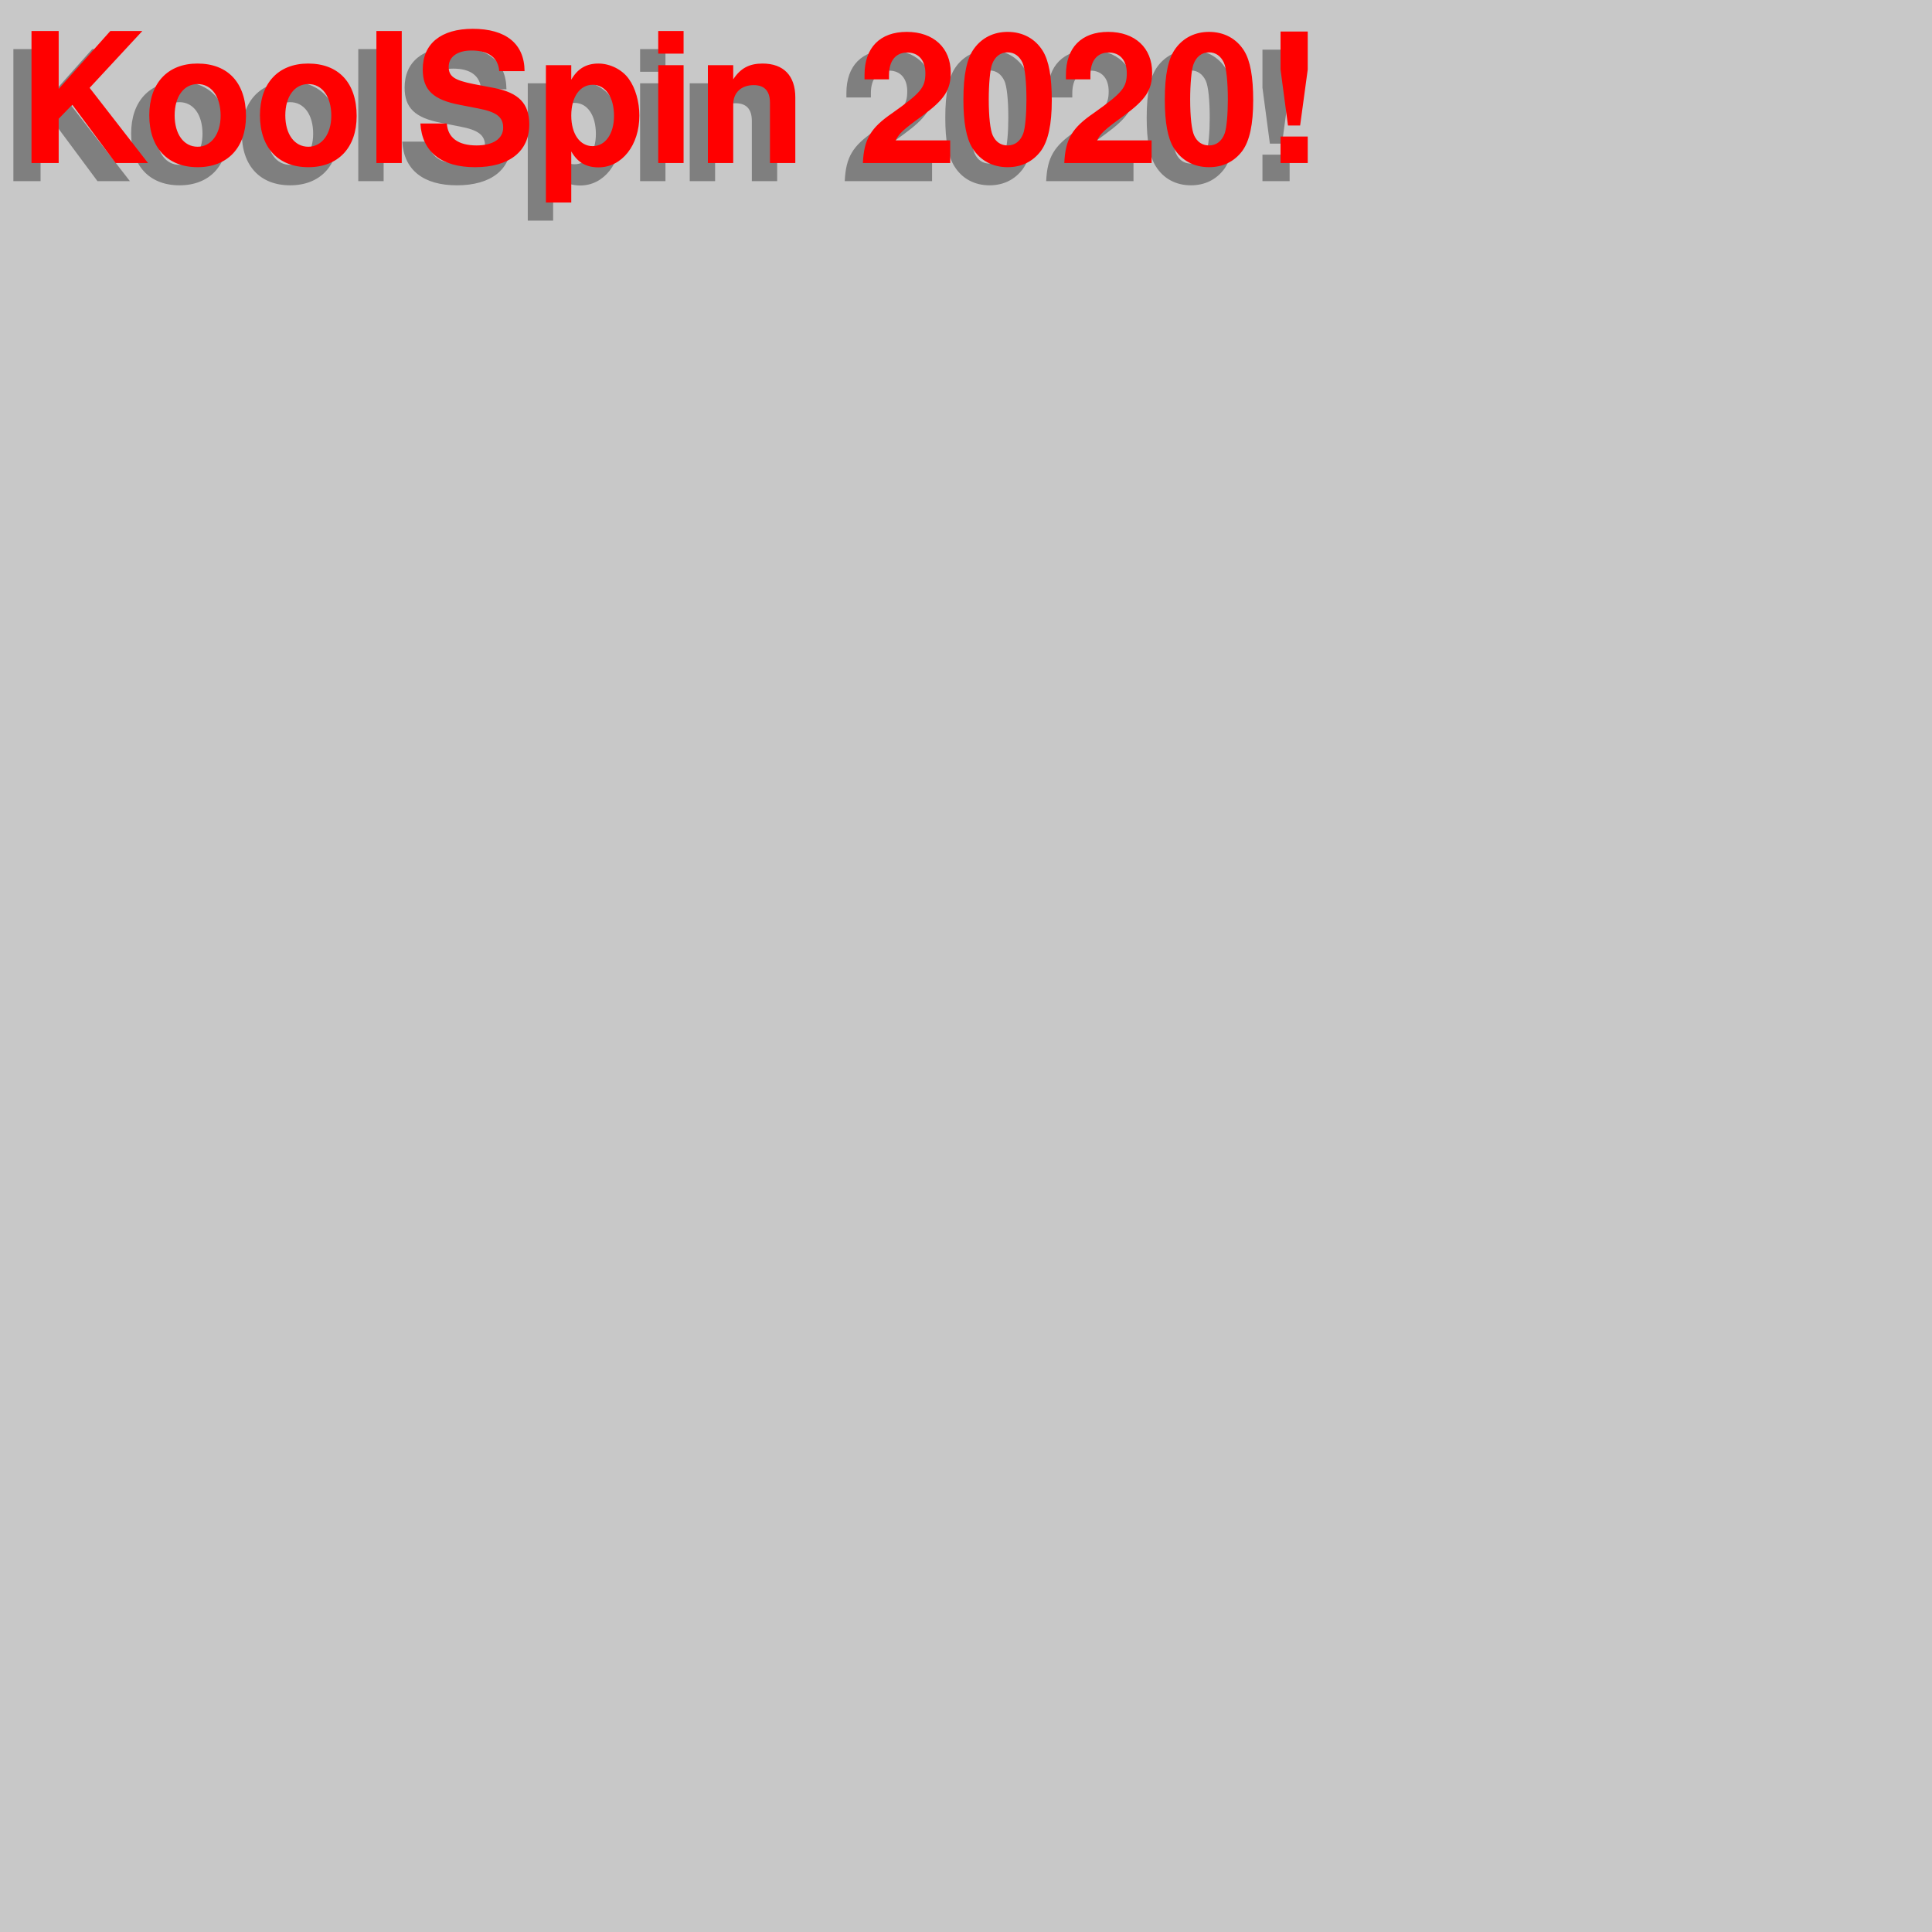
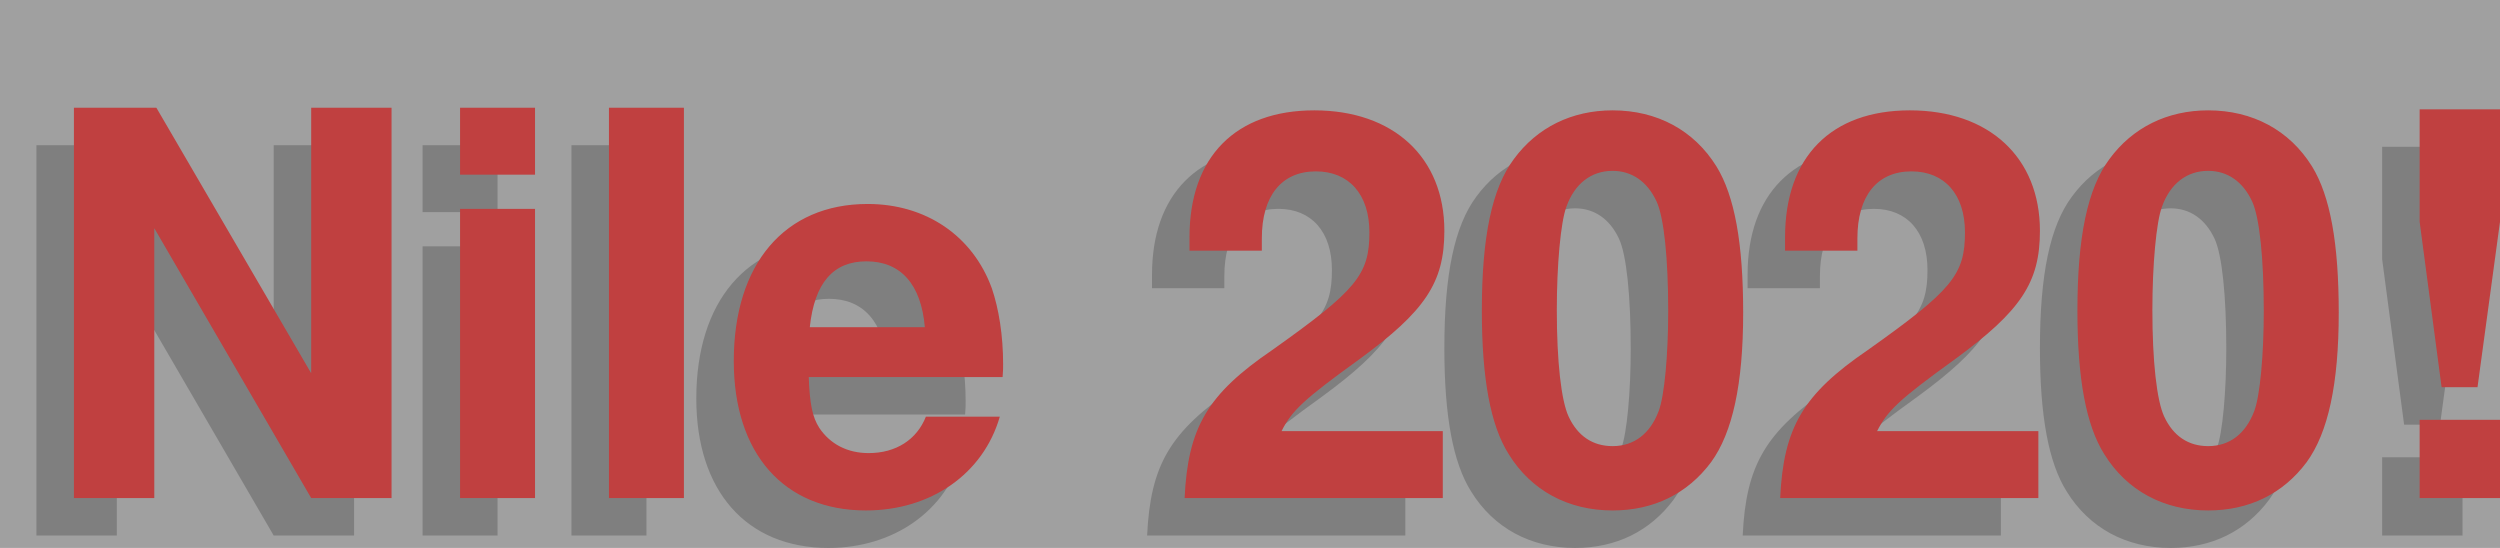
- <svg xmlns="http://www.w3.org/2000/svg" baseProfile="full" height="512px" version="1.1" width="512px">
+ <svg xmlns="http://www.w3.org/2000/svg" baseProfile="full" height="100%" version="1.1" width="100%">
  <defs />
-   <rect fill="rgb(200, 200, 200)" height="100%" width="100%" x="0" y="0" />
-   <text fill="#7f7f7f" style="font-size: 4.0em; font-weight: bold; font-family: Helvetica, sans-serif;" x="0" y="1.0em">KoolSpin 2020!</text>
-   <text fill="red" style="font-size: 4.0em; font-weight: bold; font-family: Helvetica, sans-serif;" x="0.1em" y="0.9em">KoolSpin 2020!</text>
+   <rect fill="#a0a0a0" height="100%" width="100%" x="0" y="0" />
+   <g style="font-size: 4.0em; font-weight: bold; font-family: Helvetica, sans-serif;">
+     <text fill="#7f7f7f" x="0" y="1.0em">Nile 2020!</text>
+     <text fill="#c04040" x="0.07em" y="0.93em">Nile 2020!</text>
+   </g>
</svg>
